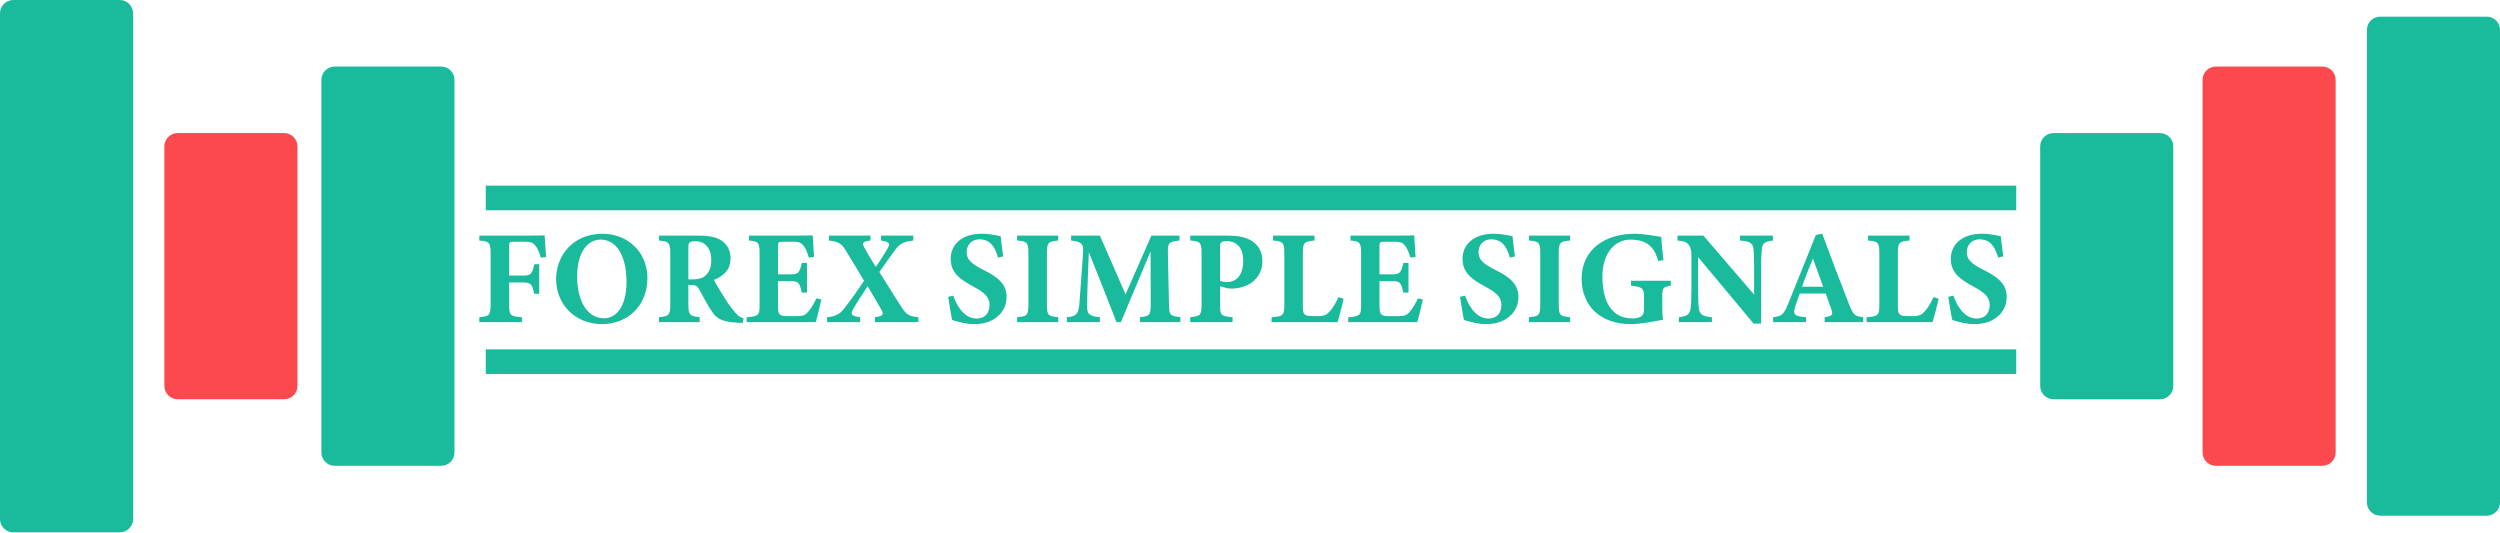
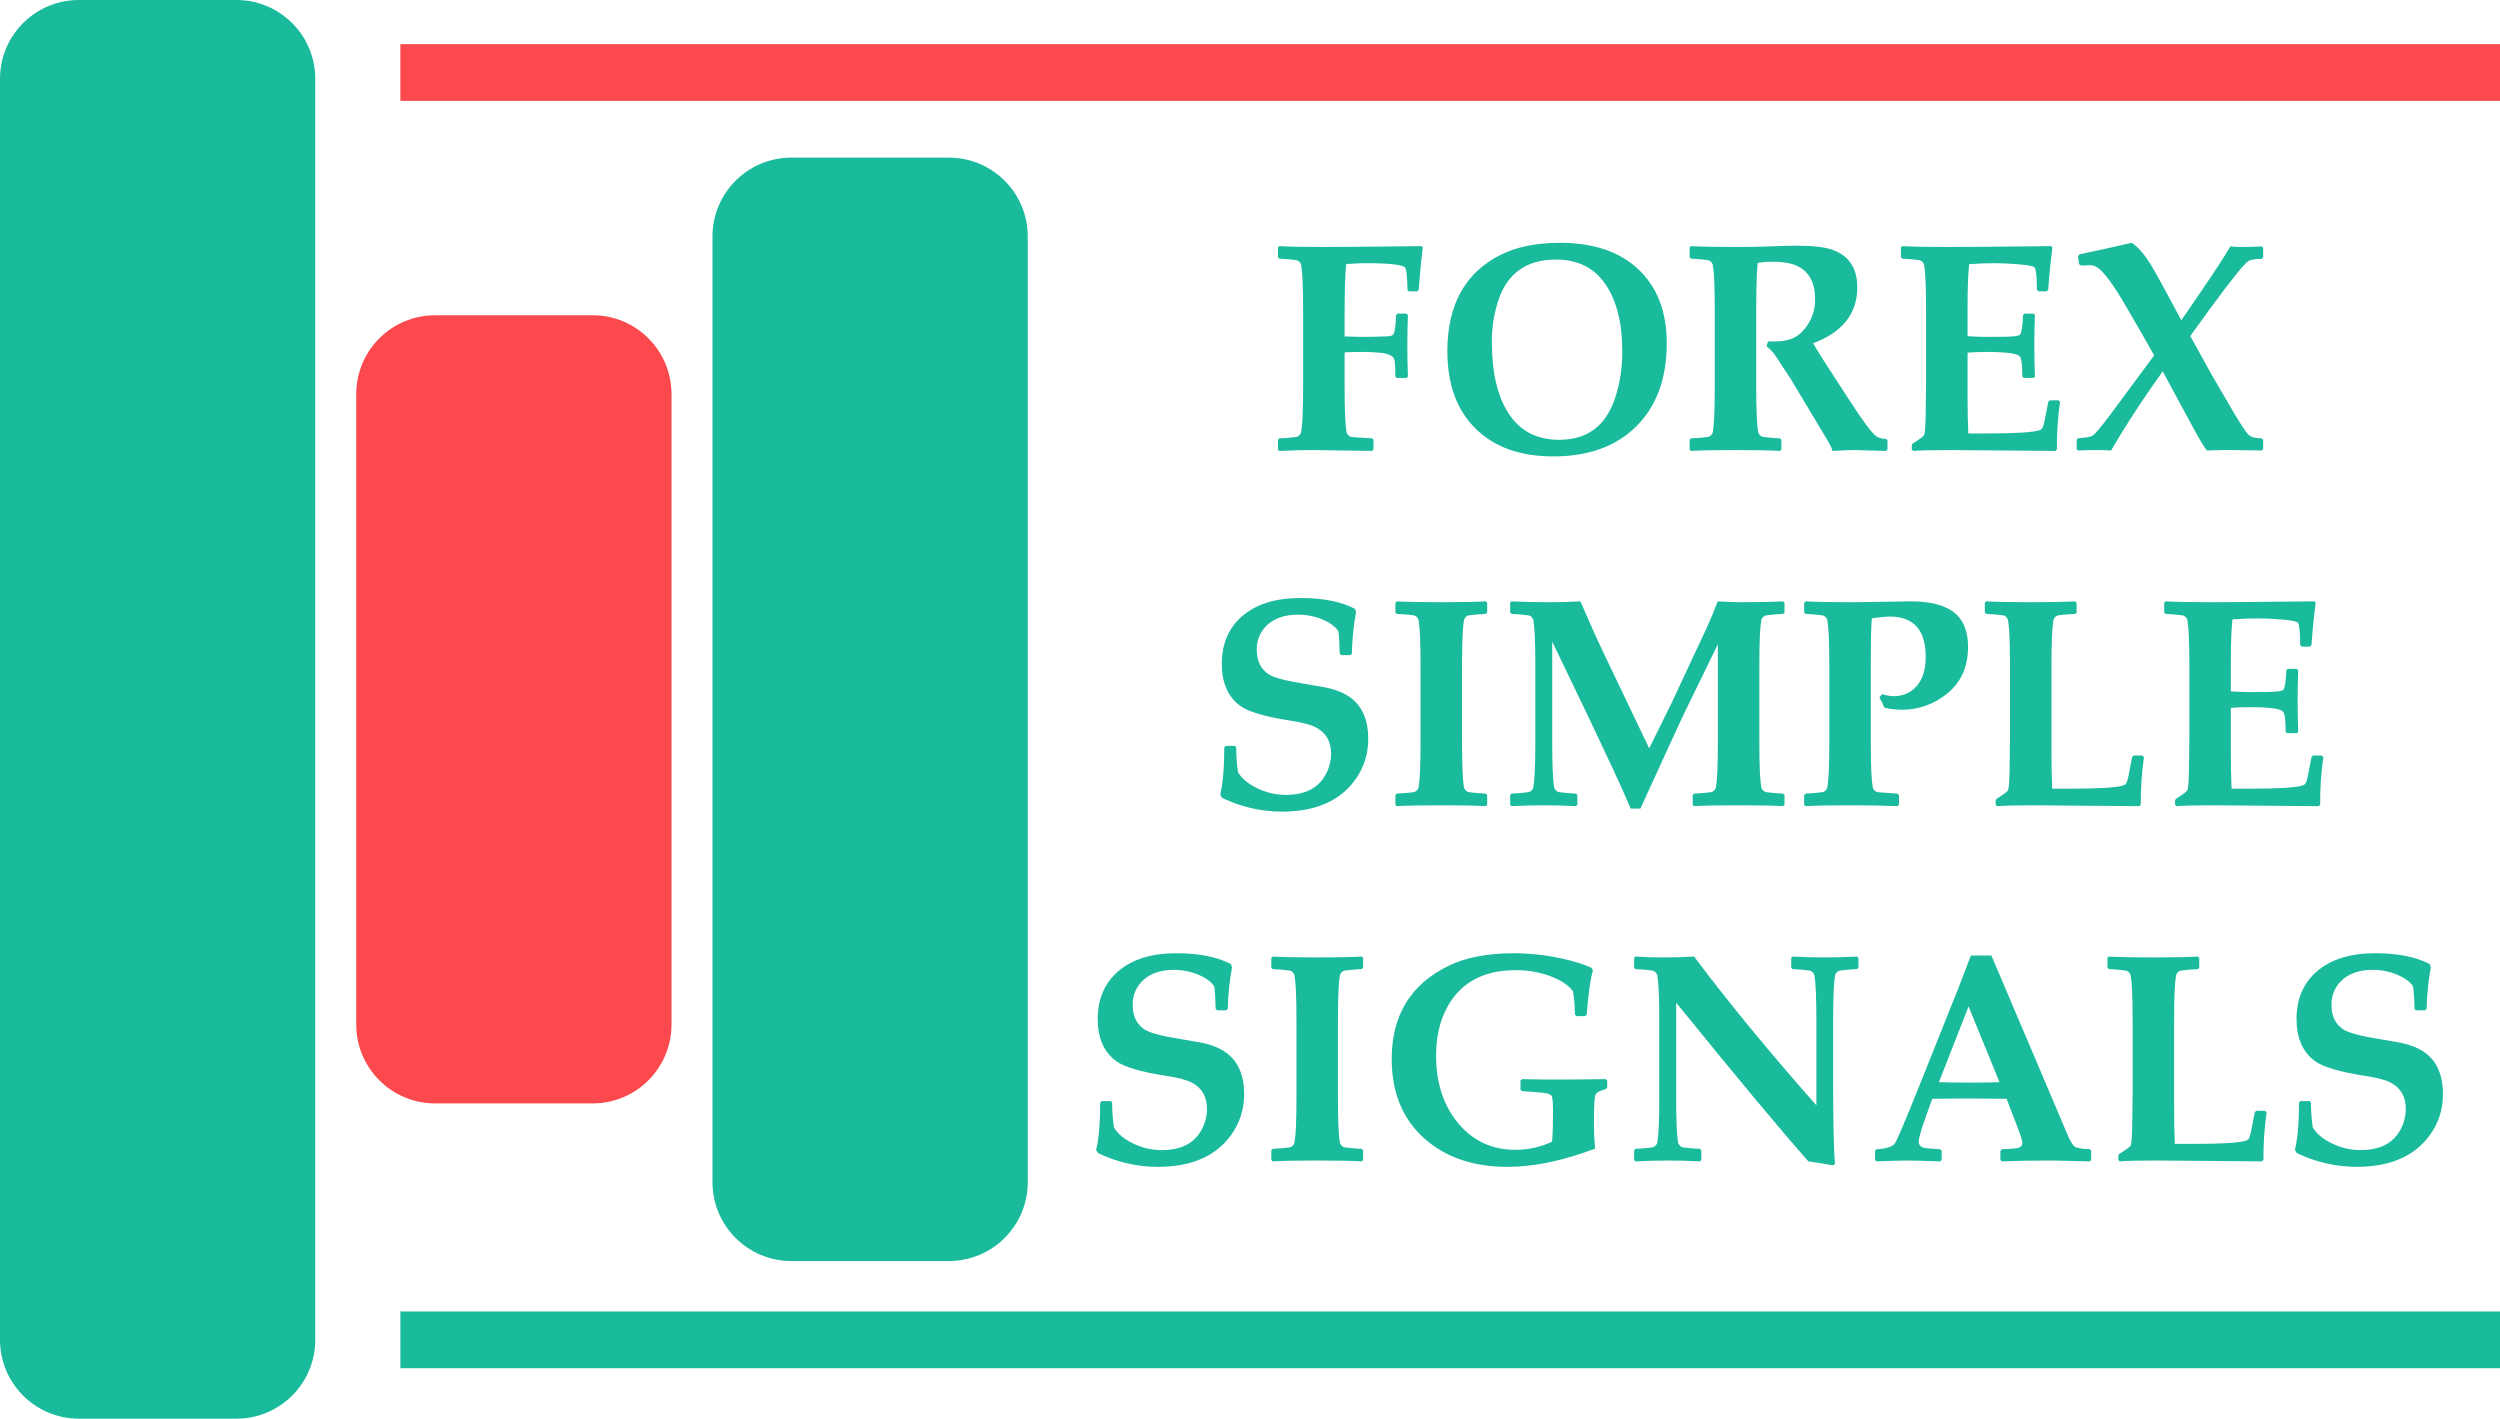
- <svg xmlns="http://www.w3.org/2000/svg" width="3757" height="800" viewBox="0 0 3757 800">
+ <svg xmlns="http://www.w3.org/2000/svg" width="1586" height="900" viewBox="0 0 1586 900">
  <defs>
    <style>
      .cls-1, .cls-2 {
        fill: #1abb9c;
      }

-       .cls-1 {
+       .cls-2 {
        fill-rule: evenodd;
      }

      .cls-3 {
        fill: #fb494d;
      }
    </style>
  </defs>
-   <path class="cls-1" d="M20,0H180a20,20,0,0,1,20,20V780a20,20,0,0,1-20,20H20A20,20,0,0,1,0,780V20A20,20,0,0,1,20,0Zm0,0H180a20,20,0,0,1,20,20V780a20,20,0,0,1-20,20H20A20,20,0,0,1,0,780V20A20,20,0,0,1,20,0Zm0,0H180a20,20,0,0,1,20,20V780a20,20,0,0,1-20,20H20A20,20,0,0,1,0,780V20A20,20,0,0,1,20,0Z" />
-   <rect class="cls-2" x="730" y="279" width="2300" height="37" />
-   <rect class="cls-2" x="730" y="525" width="2300" height="37" />
-   <path id="FOREX_SIMPLE_SIGNALS" data-name="FOREX SIMPLE SIGNALS" class="cls-1" d="M820.708,386.087c-1-11.8-2-29-2.2-32.4-3.2.2-13.2,0.4-30.4,0.4h-67.8v7.4c15.2,1.2,17,2.8,17,20.6v73.6c0,18.4-1.8,19.6-17,21v7.4h64v-7.4c-18-1.2-19.2-2.6-19.2-21v-31.2h21.4c11,0,14,3.4,16.2,17h7.6v-44.4h-7.4c-3,14-4.6,17-16.4,17h-21.4v-43.6c0-6.8.8-7.2,7.6-7.2h15c9.6,0,12.2.8,16.4,5.2,3.4,3.8,6.6,11.2,8.8,18.8Zm15,33.2c0,38.6,29,67.8,69,67.8,37.8,0,68.2-26.8,68.2-69.4,0-39.4-30.2-66.4-67.2-66.4C860.105,351.288,835.706,385.087,835.706,419.287Zm105.8,4c0,36.6-14.8,55-33.8,55-27,0-40.4-29-40.4-62.8,0-35.4,15-55.4,35.4-55.4C925.9,360.087,941.5,383.687,941.5,423.286Zm176,55.2c-5.8-2-8-3.6-12.6-8.8a161.633,161.633,0,0,1-15.2-20.8c-6-9.2-13.8-22.2-16.8-28.2,13.2-5.2,25-14.6,25-32.4,0-12.4-5.4-21.2-13.4-26.6-8.2-5.6-18.4-7.6-36.2-7.6h-58v7.4c15,1.2,17,3.4,17,19.2v76.6c0,16.2-1.8,17.8-17,19.4v7.4h61.2v-7.4c-15-1.8-17-3.2-17-19.4v-29.2l4,0.2c6.4,0,9.2,1.2,12.2,6.6,6.8,12,12.6,24.2,20.6,35.2,6,8.4,13.4,13.8,38.8,15,2.4,0.2,4.8.2,6,.2Zm-83-58.6v-47.8c0-4,.4-6.4,1.8-7.6,1.2-1.2,3.8-2,9.2-2,11.2,0,23.4,7.6,23.4,28.8,0,10.2-2.8,17.8-9.4,23.4-4.4,3.8-11,5.2-19.6,5.2h-5.4Zm192.4,28.4c-3.2,6.8-7.2,14.2-12.2,20-4.4,5.4-7.4,6.8-18.6,6.8h-14.2c-12.4-.2-12.8-4.4-12.8-18.2v-34.4h19.4c11.6,0,13.2,2.4,16.4,17.2h7.8v-44.6h-7.8c-3,14.2-5,17.2-16.2,17.2h-19.6v-41.8c0-6.8.8-7.2,8.4-7.2h13c10.2,0,12.8,1.2,16.4,5.2,3.4,3.6,6.8,11.8,8.6,18.6l7.8-1c-0.8-12.4-1.8-28.8-2-32.4-2.8.2-9.8,0.4-30.8,0.4h-65v7.4c13.6,1.2,16,2.4,16,19.4v76.4c0,16.8-1.2,17.8-19.4,19.6v7.2h103.8c1.8-5.6,7.4-28.6,8.4-34Zm153.19,35.8v-7.4c-13.8-1.4-18-3.4-26-16.4-11.8-17.8-21-33.2-32.6-51.6,9.8-13.8,17.6-25,24.4-34,7.6-9.6,13.6-11.6,26.6-13.2v-7.4h-48.4v7.4c12.4,2.2,14,4.2,10.2,11.2-4.8,8.4-12.2,20.2-18.2,28.4-8.2-13.2-14.6-24-17.8-30.2-2.8-5.8-2.2-8,9.8-9.4v-7.4H1245.7v7.4c15,1.6,19.4,5.2,24.8,14.2,10.2,16.4,18.6,30.4,27.99,46.2-11.39,17.2-24.19,34.8-31.39,43.6-5.8,7-13,10.2-24.2,11.2v7.4h49.79v-7.4c-13.99-2-14.99-4.2-10.39-12.4,3.6-7,12.39-20,21.59-34.2,14.4,24.8,18.6,31.8,20.6,35.2,3.4,6.4,4,9.6-9.6,11.4v7.4h65.2Zm127.4-98.8c-1.6-12.6-3-23-3.8-30.4-4.4-.6-14.8-3.6-28.6-3.6-30,0-46.4,16.6-46.4,37.6,0,20.8,13.6,30.8,34.4,42,16.8,9,24,15.8,24,27.4,0,12.8-7.4,20.4-19.6,20.4-19.6,0-30.8-21.8-34.8-34.4l-7.8,1.8c1.4,9.4,4.8,30.2,6,34.8,9.4,2.8,20.8,6.2,33.6,6.2,28.6,0,48.2-17.2,48.2-40.8,0-19.8-13.6-30.2-35-40.8-17.6-8.8-25-15.4-25-26.4,0-11.2,7.6-19.4,19.2-19.4,18.4,0,24,14.6,28,27.4Zm82.8,98.8v-7.4c-15.2-1.6-17-2.8-17-19.4v-76.2c0-16.8,2-18.2,17-19.6v-7.4h-61.8v7.4c15,1.2,17,2.8,17,19.6v76.2c0,16.8-1.8,18-17,19.4v7.4h61.8Zm183.6,0v-7.4c-16.2-2.2-17-3-17.2-21l-1.6-75c-0.4-16,1.4-17.6,17.4-19.2v-7.4h-42.2l-38.8,88.2-38.6-88.2h-43.2v7.4c17.2,1.6,18.6,7,18,16.6-4.6,66-5.4,77.4-6.2,83.4-1.6,12-6.8,14.2-18.2,15.2v7.4h49.6v-7.4c-15-1.4-19-4.2-19.2-15,0-7.2,0-19.6,2.6-82.4,14.4,35,28.6,72.2,41.6,104.8h6.6c14.4-34,30.2-72,44.6-106.4l0.2,78c0,18-1,19.4-16.2,21v7.4h60.8Zm14.8-130v7.4c15,1,17,2.8,17,19.6v76.4c0,16.8-2,17.4-17,19.2v7.4h63.6v-7.4c-17.4-1.6-18.8-2.4-18.8-19.2v-27.2l11.6,3a50.111,50.111,0,0,0,6,.4c21.4-.2,46-12.4,46-41.4,0-13.8-5.6-23.4-15.6-30-8.2-5.4-20.2-8.2-36-8.2h-56.8Zm44.8,16.4c0-3,.4-5,1.8-6.2,1.2-1,3.6-2,7.8-2,13,0,25.2,7.4,25.2,29.8,0,26.4-15,31.8-24.2,31.8a25.631,25.631,0,0,1-10.6-2v-51.4Zm177.99,76c-3.6,8.2-8.8,16.8-12.6,20.8-4.8,5.4-7.8,7.8-19.2,7.8-0.8,0-10,0-10.4-.2-11-.2-11.4-5.2-11.4-16.2v-77.6c0-16.8,2-18.2,17.6-19.6v-7.4h-62.4v7.4c15,1.2,17,2.8,17,19.6v76.2c0,16.8-1.6,18.2-19.2,19.4v7.4h99.2c1.8-5.4,7.4-26.6,9-35.2Zm119.4,1.8c-3.2,6.8-7.2,14.2-12.2,20-4.4,5.4-7.4,6.8-18.6,6.8h-14.2c-12.4-.2-12.8-4.4-12.8-18.2v-34.4h19.4c11.6,0,13.2,2.4,16.4,17.2h7.8v-44.6h-7.8c-3,14.2-5,17.2-16.2,17.2h-19.6v-41.8c0-6.8.8-7.2,8.4-7.2h13c10.2,0,12.8,1.2,16.4,5.2,3.4,3.6,6.8,11.8,8.6,18.6l7.8-1c-0.8-12.4-1.8-28.8-2-32.4-2.8.2-9.8,0.4-30.8,0.4h-65v7.4c13.6,1.2,16,2.4,16,19.4v76.4c0,16.8-1.2,17.8-19.4,19.6v7.2h103.8c1.8-5.6,7.4-28.6,8.4-34Zm145.8-63c-1.6-12.6-3-23-3.8-30.4-4.4-.6-14.8-3.6-28.6-3.6-30,0-46.4,16.6-46.4,37.6,0,20.8,13.6,30.8,34.4,42,16.8,9,24,15.8,24,27.4,0,12.8-7.4,20.4-19.6,20.4-19.6,0-30.8-21.8-34.8-34.4l-7.8,1.8c1.4,9.4,4.8,30.2,6,34.8,9.4,2.8,20.8,6.2,33.6,6.2,28.6,0,48.2-17.2,48.2-40.8,0-19.8-13.6-30.2-35-40.8-17.6-8.8-25-15.4-25-26.4,0-11.2,7.6-19.4,19.2-19.4,18.4,0,24,14.6,28,27.4Zm82.8,98.8v-7.4c-15.2-1.6-17-2.8-17-19.4v-76.2c0-16.8,2-18.2,17-19.6v-7.4h-61.8v7.4c15,1.2,17,2.8,17,19.6v76.2c0,16.8-1.8,18-17,19.4v7.4h61.8Zm151.39-62.2h-59.8v7.4c16.8,2,19.6,3.4,19.6,17.4v17.6c0,6.2-1.6,9.6-4.6,11.4-3.6,2.2-8.8,2.8-12.8,2.8-32.8,0-45.2-27.8-45.2-63,0-34.4,18.2-55.4,42.4-55.4,5,0,12.4.8,17,2.4,12.4,4.2,19.8,12.8,24.6,29.8l7.8-1.4c-1.4-11-3-26.2-3.4-35-6.6-.6-24.2-4.6-40.4-4.6-42.6,0-79.2,22.6-79.2,67.6,0,39.6,27,68.2,74,68.2,16.2,0,38.2-4.8,48.4-6.6-1-5.4-1.2-12.2-1.2-19.4v-15.4c0-13.6,1.4-14.4,12.8-16.4v-7.4Zm153.4-67.8h-49.4v7.4c16.6,1,19.8,5.2,20.4,13.8,0.6,7.4.8,14,.8,31.4v36l-76.2-88.6h-39v7.4c8.4,0.8,13.2,1.4,16.8,6.4,3.8,5.2,4.2,9.6,4.2,16.2v47.4c0,17.4-.4,24.6-1.2,31.8-1.2,9.4-6.2,12.4-17.6,13.4v7.4h49.6v-7.4c-14.8-.8-19-5.4-19.8-14.2-0.6-5.8-1-13.6-1-31v-45.2l83.4,100h11.2v-79.6c0-17.4.6-24.2,1.2-32,0.6-9,4.4-11.6,16.6-13.2v-7.4Zm135.8,130v-7.4c-13-1.6-14.8-3-22.2-21.6-13-33.4-26.6-69-39.4-103.8l-9.6,1.8-41.6,103.4c-6.8,16.8-10,18.6-22.6,20.2v7.4h49.4v-7.4c-15.8-1.4-20.6-3-16.4-15.6,2-6.2,4.8-13.8,7-20h39c3,8,6.2,17,8.2,23,2.8,8.6,2.8,10.8-9.8,12.6v7.4h58Zm-60.2-53.2h-31.8c5-14.6,10.6-28,16.4-42.4Zm165.8,15.6c-3.6,8.2-8.8,16.8-12.6,20.8-4.8,5.4-7.8,7.8-19.2,7.8-0.8,0-10,0-10.4-.2-11-.2-11.4-5.2-11.4-16.2v-77.6c0-16.8,2-18.2,17.6-19.6v-7.4h-62.4v7.4c15,1.2,17,2.8,17,19.6v76.2c0,16.8-1.6,18.2-19.2,19.4v7.4h99.2c1.8-5.4,7.4-26.6,9-35.2Zm104.8-61.2c-1.6-12.6-3-23-3.8-30.4-4.4-.6-14.8-3.6-28.6-3.6-30,0-46.4,16.6-46.4,37.6,0,20.8,13.6,30.8,34.4,42,16.8,9,24,15.8,24,27.4,0,12.8-7.4,20.4-19.6,20.4-19.6,0-30.8-21.8-34.8-34.4l-7.8,1.8c1.4,9.4,4.8,30.2,6,34.8,9.4,2.8,20.8,6.2,33.6,6.2,28.6,0,48.2-17.2,48.2-40.8,0-19.8-13.6-30.2-35-40.8-17.6-8.8-25-15.4-25-26.4,0-11.2,7.6-19.4,19.2-19.4,18.4,0,24,14.6,28,27.4Z" />
-   <rect class="cls-2" x="3557" y="25" width="200" height="750" rx="20" ry="20" />
-   <rect class="cls-2" x="3066" y="200" width="200" height="400" rx="20" ry="20" />
-   <rect class="cls-3" x="247" y="200" width="200" height="400" rx="20" ry="20" />
-   <rect class="cls-2" x="483" y="100" width="200" height="600" rx="20" ry="20" />
-   <rect class="cls-3" x="3310" y="100" width="200" height="600" rx="20" ry="20" />
+   <rect class="cls-1" x="452" y="100" width="200" height="700" rx="50" ry="50" />
+   <path id="FOREX_SIMPLE_SIGNALS" data-name="FOREX SIMPLE SIGNALS" class="cls-2" d="M901.7,156.14q-49.24.551-61.8,0.55-19.442,0-28.242-.55l-0.917.825V163.2l0.917,0.917a100.754,100.754,0,0,1,10.728.917,4,4,0,0,1,3.118,3.392q1.191,6.694,1.192,28.426V245.36q0,21.732-1.192,28.426a4,4,0,0,1-3.118,3.393,100.754,100.754,0,0,1-10.728.917l-0.917.917v6.235l0.917,0.825q13.937-.642,21.823-0.55l36.862,0.55,1.009-.917v-6.143l-0.917-.917q-12.471-.733-13.113-0.917a3.994,3.994,0,0,1-3.117-3.393q-1.192-6.693-1.192-28.426V223.537q4.952-.276,11.278-0.275,5.227,0,10.637.458,7.886,0.642,9.445,3.851,0.825,1.651.825,11.279l0.917,0.917h6.144l0.917-.825q-0.368-11-.367-20.265,0-8.528.367-18.8l-0.917-.917H886.57l-0.917.917q-0.274,9.9-1.65,12.1-0.825,1.286-3.3,1.375-12.654.46-17.331,0.367l-10.361-.275V201.071q0-24.207,1.008-33.561,8.069-.549,11.829-0.55,23.474,0,25.583,2.843,1.284,1.743,1.467,14.121l0.917,0.917h5.319l0.917-1.009,0.55-7.335q0.457-5.685.825-9.17l1.192-10.453Zm137.64,14.671q-17.79-16.781-49.795-16.78-22.374,0-37.687,7.7Q918.206,178.7,918.206,222.8q0,31.452,17.88,49.1t49.241,17.652q33.2,0,52.363-18.706,19.71-19.257,19.71-53.092,0-29.892-18.06-46.949h0Zm-14.95,82.435q-8.985,25.768-35.12,25.767-21.549,0-32.369-16.964-10.453-16.413-10.453-44.748a81.629,81.629,0,0,1,4.585-28.15q8.892-24.483,36.128-24.483,20.639,0,31.319,15.634t10.68,42.226a92.8,92.8,0,0,1-4.77,30.718h0Zm173.03,26.042-0.92-.917a10.714,10.714,0,0,1-5.87-1.376q-4.125-2.658-16.59-21.915l-14.12-21.732q-5.145-7.886-9.72-15.588,28.05-10.453,28.06-35.395a30.627,30.627,0,0,0-1.66-10.637q-3.39-9.168-13.38-13.02-7.425-2.843-23.29-2.843-6.885,0-20.73.55-6.96.276-18.15,0.275-19.26,0-28.24-.55l-0.92.825V163.2l0.92,0.917a100.416,100.416,0,0,1,10.72.917,4,4,0,0,1,3.12,3.392q1.185,6.6,1.19,28.426V245.36q0,21.825-1.19,28.426a3.994,3.994,0,0,1-3.12,3.393,100.416,100.416,0,0,1-10.72.917l-0.92.917v6.235l0.92,0.825q8.52-.55,28.24-0.55,19.065,0,28.24.55l0.83-.917v-6.143l-0.92-.917a100.759,100.759,0,0,1-10.73-.917,4.007,4.007,0,0,1-3.12-3.393q-1.185-6.6-1.19-28.426V197.4q0-21.639.92-30.626a51.238,51.238,0,0,1,8.8-.734q10.545,0,16.05,2.568,11.55,5.411,11.55,20.906a28.761,28.761,0,0,1-3.94,15.314q-3.945,6.419-8.62,8.986-5.145,2.842-14.12,2.842-1.02,0-3.12-.091l-1.01,3.117a25.615,25.615,0,0,1,5.41,5.594l10.18,15.5L1159,278.738q3.12,5.136,3.48,7.335,10.185-.55,14.86-0.55,3.12,0,15.68.459,2.835,0.09,3.48.091l0.92-.917v-5.868ZM1305.9,253.98h-5.6l-0.91,1.008-2.2,11.371q-0.84,4.218-1.75,5.5a2.944,2.944,0,0,1-1.46,1.009q-6.06,2.111-32.83,2.109h-12.47q-0.465-11.279-.46-23.291V223.72q5.775-.458,12.47-0.458,6.33,0,11.92.458,7.425,0.642,8.9,2.613,1.455,1.974,1.46,12.517l0.92,0.917h6.14l0.92-.825q-0.375-11-.37-20.265,0-8.528.37-18.8l-0.92-.917h-5.68l-0.92.917q-0.465,10.728-1.92,12.379-1.11,1.285-9.54,1.375l-12.01.092q-4.5,0-11.74-.458V194.286q0-17.057,1.01-26.684,8.16-.641,16.14-0.642,6.69,0,15.54.734c5.9,0.49,9.18,1.162,9.86,2.017q1.365,1.743,1.46,14.213l0.92,0.917h5.32l0.92-1.009,0.64-8.527c0.18-2.261.46-5.012,0.82-8.253l1.2-10.178-1.01-.734q-48.33.551-65.57,0.55-19.35,0-28.61-.55l-0.91.825V163.2l0.91,0.917a100.441,100.441,0,0,1,10.73.917,4,4,0,0,1,3.12,3.392q1.185,6.6,1.19,28.426v46.49l-0.27,20.54q-0.2,10.454-1.01,12.195-0.555,1.1-7.34,5.41l-0.46,1.1v2.567l0.92,0.917q6.885-.55,23.57-0.55l66.66,0.55,0.92-.917a205.272,205.272,0,0,1,2.01-30.259Zm129.84,25.033-0.92-.917q-5.685,0-8.21-2.155T1414.37,257.1l-11.73-20.173q-8.535-15.312-13.12-23.749,7.8-10.911,13.21-18.248,9.72-13.2,15.68-20.631t8.02-8.711c1.38-.856,4.17-1.314,8.39-1.376l0.92-.917V157.24l-0.92-.917q-6.33.368-12.47,0.367c-2.45,0-4.92-.122-7.43-0.367q-4.395,7.8-19.16,29.435l-11.92,17.422-10.36-19.256q-6.24-11.554-9.17-16.322-6.15-9.81-11.92-13.571-20.355,4.677-33.29,7.336l-0.82,1.375,0.73,4.86,1.19,0.917c2.57-.183,4.46-0.275,5.69-0.275a8.37,8.37,0,0,1,4.4,1.284q6.225,3.761,18.15,24.3l11.19,19.348,6.97,12.287q-13.935,18.891-14.67,19.807l-12.01,16.23q-9.72,13.2-12.48,14.946-1.56,1.011-9.07,1.559l-0.92,1.009v5.868l0.92,0.917q3.93-.274,12.47-0.275,4.215,0,8.43.275,11.745-20.172,25.5-39.888l7.24-10.361,19.07,35.3q6.24,11.553,8.99,14.946,11.46-.368,16.04-0.275l18.71,0.275,0.92-.917v-5.868ZM862.959,449.072q-4.677-7.152-13.938-10.637a53.266,53.266,0,0,0-10-2.659q-8.8-1.558-10.728-1.834-18.432-2.933-23.383-6.143-7.612-4.952-7.611-15.5A20.55,20.55,0,0,1,804,396.439q7.152-6.51,19.44-6.511a40.558,40.558,0,0,1,15.68,3.118q7.059,3.026,9.9,7.336,0.64,3.3.917,14.3l0.917,0.917h5.777l1.008-.917a158.672,158.672,0,0,1,2.66-26.225l-0.642-2.2q-13.2-6.876-34.661-6.877-23.842,0-37.229,11.737-12.654,11.188-12.654,29.985,0,18.066,11.645,26.683,7.7,5.687,32.186,9.445,10.818,1.65,15.68,4.126,9.81,5.045,9.811,16.781a27.645,27.645,0,0,1-3.576,13.479q-6.969,12.654-25.125,12.654a41.261,41.261,0,0,1-18.522-4.4q-8.529-4.217-11.829-10.087a109.945,109.945,0,0,1-1.1-13.571v-2.109l-0.826-.917H777.59l-0.917.917q0,19.441-2.568,29.985l1.1,2.017a87.143,87.143,0,0,0,37.778,8.8q15.495,0,26.684-4.585a45.036,45.036,0,0,0,19.715-15.13A43.43,43.43,0,0,0,868,468.512q0-11.644-5.043-19.44h0Zm80.509,55.293-0.917-.917a100.756,100.756,0,0,1-10.729-.917,3.994,3.994,0,0,1-3.117-3.393q-1.193-6.6-1.192-28.426V422.205q0-21.822,1.192-28.426a4,4,0,0,1,3.117-3.392,100.756,100.756,0,0,1,10.729-.917l0.917-.917v-6.236l-0.917-.825q-8.8.55-28.151,0.55-19.442,0-28.242-.55l-0.917.825v6.236l0.917,0.917a100.754,100.754,0,0,1,10.728.917A4,4,0,0,1,900,393.779q1.191,6.6,1.192,28.426v48.507q0,21.825-1.192,28.426a4,4,0,0,1-3.118,3.393,100.754,100.754,0,0,1-10.728.917l-0.917.917v6.143l0.825,0.917q9.168-.549,28.242-0.55,19.164,0,28.335.55l0.825-.917v-6.143Zm188.622,0-0.92-.917a100.759,100.759,0,0,1-10.73-.917,4.007,4.007,0,0,1-3.12-3.393q-1.185-6.6-1.19-28.426V422.205q0-21.822,1.19-28.426a4.009,4.009,0,0,1,3.12-3.392,100.759,100.759,0,0,1,10.73-.917l0.92-.826v-6.327l-0.92-.825q-9.54.55-27.51,0.55-3.57,0-13.94-.55-3.66,9.628-7.52,17.973l-21.91,46.856-14.03,28.426-29.16-60.978-5.87-12.654q-5.6-12.654-8.62-19.623-8.343.55-19.53,0.55-14.579,0-24.116-.55l-0.917.825v6.236l0.917,0.917a100.756,100.756,0,0,1,10.729.917,4,4,0,0,1,3.118,3.392q1.19,6.6,1.192,28.426v48.507q0,21.825-1.192,28.426a4,4,0,0,1-3.118,3.393,100.756,100.756,0,0,1-10.729.917l-0.917.917V510.6l0.917,0.825q10.636-.549,21.182-0.55,9.078,0,19.623.55l0.921-.825v-6.235l-0.921-.917a100.754,100.754,0,0,1-10.728-.917,3.993,3.993,0,0,1-3.118-3.393q-1.192-6.6-1.192-28.426V407.075l24.029,49.975,12.83,27.233q8.16,17.331,12.93,28.7h6.15l16.78-36.678q10.17-22.19,11.92-25.675l20.44-41.9v61.986q0,21.825-1.19,28.426a3.982,3.982,0,0,1-3.12,3.393,100.416,100.416,0,0,1-10.72.917l-0.92.917V510.6l0.82,0.825q8.625-.549,28.25-0.55,19.155,0,28.24.55l0.92-.917v-6.143Zm112.6-110.127q-7.515-12.744-32.64-12.746-2.205,0-16.69.275t-22.19.275q-18.615,0-27.6-.55l-1.01.917v6.052l0.91,1.009a100.441,100.441,0,0,1,10.73.917,4.009,4.009,0,0,1,3.12,3.392q1.185,6.6,1.19,28.426v48.507q0,21.825-1.19,28.426a4.007,4.007,0,0,1-3.12,3.393,99.244,99.244,0,0,1-10.63.917l-1.01,1.008V510.6l0.91,0.825q8.535-.549,28.25-0.55,17.505,0,30.07.55l0.92-.917v-6.052l-1.01-1.008q-11.73-.733-12.56-0.917a3.994,3.994,0,0,1-3.12-3.393q-1.185-6.6-1.19-28.426V422.205q0-27.783.82-29.984a104.71,104.71,0,0,1,11.01-1.1q23.01,0,23.01,25.583,0,11.829-5.59,18.385t-14.85,6.557a22.473,22.473,0,0,1-7.07-1.284l-1.92,2.017a38.8,38.8,0,0,1,3.21,6.6,49.42,49.42,0,0,0,11.09,1.284,44.646,44.646,0,0,0,29.12-10.591q12.885-10.59,12.88-29.48,0-9.352-3.85-15.955h0Zm114.44,85.094h-5.6l-0.91,1.008-2.21,11.371q-0.825,4.218-1.74,5.5a2.943,2.943,0,0,1-1.46,1.008q-6.06,2.111-32.83,2.109h-12.47q-0.465-11.279-.46-23.291V422.205q0-21.822,1.19-28.426a4,4,0,0,1,3.12-3.392,100.759,100.759,0,0,1,10.73-.917l0.91-.826v-6.327l-0.91-.825q-9.81.55-28.7,0.55-18.255,0-27.7-.55l-0.91.825v6.236l0.91,0.917a100.441,100.441,0,0,1,10.73.917,4.009,4.009,0,0,1,3.12,3.392q1.185,6.6,1.19,28.426V468.7l-0.27,20.54q-0.195,10.545-1.01,12.2-0.555,1.1-7.34,5.41l-0.46,1.1v2.567l0.92,0.917q6.885-.549,23.57-0.55l66.66,0.55,0.92-.917a205.272,205.272,0,0,1,2.01-30.259Zm113.79,0h-5.59l-0.92,1.008-2.2,11.371q-0.825,4.218-1.74,5.5a3.021,3.021,0,0,1-1.47,1.008q-6.045,2.111-32.83,2.109H1415.7q-0.45-11.279-.46-23.291V449.072q5.775-.457,12.47-0.458,6.33,0,11.92.458c4.96,0.429,7.92,1.3,8.9,2.613s1.47,5.488,1.47,12.517l0.91,0.917h6.15l0.91-.825q-0.36-11-.36-20.265,0-8.528.36-18.8l-0.91-.917h-5.69l-0.91.917q-0.465,10.728-1.93,12.379-1.1,1.285-9.54,1.376l-12.01.091q-4.5,0-11.74-.458V419.638q0-17.056,1.01-26.684,8.16-.641,16.14-0.642,6.69,0,15.54.734t9.86,2.017q1.38,1.743,1.47,14.213l0.91,0.917h5.32l0.92-1.009,0.64-8.527c0.19-2.261.46-5.012,0.83-8.253l1.19-10.178-1.01-.734q-48.33.55-65.56,0.55-19.35,0-28.61-.55l-0.92.825v6.236l0.92,0.917a101.078,101.078,0,0,1,10.73.917,3.986,3.986,0,0,1,3.11,3.392q1.2,6.6,1.2,28.426V468.7l-0.28,20.54q-0.18,10.453-1.01,12.2-0.54,1.1-7.33,5.41l-0.46,1.1v2.567l0.92,0.917q6.87-.549,23.56-0.55l66.66,0.55,0.92-.917a203.822,203.822,0,0,1,2.02-30.259ZM784.238,674.424q-4.677-7.152-13.938-10.637a53.266,53.266,0,0,0-10-2.659q-8.8-1.557-10.728-1.834-18.432-2.932-23.383-6.143-7.612-4.951-7.611-15.5a20.55,20.55,0,0,1,6.694-15.863q7.152-6.51,19.44-6.511A40.558,40.558,0,0,1,760.4,618.4q7.059,3.025,9.9,7.336,0.64,3.3.917,14.3l0.917,0.917h5.777l1.008-.917a158.79,158.79,0,0,1,2.659-26.225l-0.641-2.2q-13.2-6.876-34.661-6.877-23.842,0-37.229,11.737-12.654,11.189-12.654,29.985,0,18.066,11.645,26.683,7.7,5.688,32.186,9.445,10.818,1.651,15.68,4.126,9.81,5.044,9.811,16.781a27.645,27.645,0,0,1-3.576,13.479q-6.969,12.654-25.125,12.654a41.261,41.261,0,0,1-18.522-4.4q-8.529-4.217-11.829-10.087a109.964,109.964,0,0,1-1.1-13.571v-2.109l-0.825-.917h-5.868l-0.917.917q0,19.442-2.568,29.985l1.1,2.017a87.143,87.143,0,0,0,37.778,8.8q15.495,0,26.684-4.585a45.036,45.036,0,0,0,19.715-15.13,43.43,43.43,0,0,0,8.619-26.683q0-11.645-5.043-19.44h0Zm80.509,55.293-0.917-.917a100.756,100.756,0,0,1-10.729-.917,3.994,3.994,0,0,1-3.117-3.393q-1.193-6.6-1.192-28.426V647.557q0-21.822,1.192-28.425a4,4,0,0,1,3.117-3.393,101.059,101.059,0,0,1,10.729-.917l0.917-.917V607.67l-0.917-.826q-8.8.55-28.151,0.55-19.442,0-28.242-.55l-0.917.826v6.235l0.917,0.917a101.057,101.057,0,0,1,10.728.917,4,4,0,0,1,3.118,3.393q1.191,6.6,1.192,28.425v48.507q0,21.825-1.192,28.426a4,4,0,0,1-3.118,3.393,100.754,100.754,0,0,1-10.728.917l-0.917.917v6.144l0.825,0.917q9.168-.551,28.242-0.551,19.164,0,28.334.551l0.826-.917v-6.144Zm154.873-44.2-0.92-.917q-16.77.186-25.212,0.276-14.58.091-27.876-.276l-1.008.917V691.3l1.008,0.917q13.02,0.825,15.5,1.376,2.934,0.642,3.484,2.109,0.641,1.924.642,11,0,11.188-.642,17.606a55.006,55.006,0,0,1-23.2,5.135q-22.649,0-36.77-17.422-13.572-16.781-13.571-42.272,0-15.956,5.685-28.059,12.379-26.224,44.84-26.225a62.125,62.125,0,0,1,22.557,4.034q9.719,3.852,13.754,9.353a50.112,50.112,0,0,1,.917,7.657q0.366,5.457.367,7.2l0.917,0.917h5.5l1.01-.917q1.56-19.989,3.94-28.059l-0.82-1.65q-7.155-3.391-19.533-6.052a142.1,142.1,0,0,0-29.71-3.21q-25.308,0-41.721,8.07Q882.9,630.411,882.9,671.765q0,31.728,20.31,50.112t53.138,18.385q24.94,0,55.569-11.554-0.735-7.609-.73-15.4,0-16.137.91-18.568t6.6-3.805l0.92-1.009v-4.4Zm159.37-77.849-0.92-.826q-9.435.55-21.27,0.55-9.27,0-19.53-.55l-0.92.826v6.235l0.92,0.917a101.382,101.382,0,0,1,10.73.917,3.986,3.986,0,0,1,3.11,3.393q1.2,6.6,1.2,28.425V701.2q-44.565-50.34-77.58-94.355-8.16.55-20.54,0.55-7.89,0-16.6-.55l-0.91.826v6.235l0.91,0.917a100.743,100.743,0,0,1,10.73.917,4.009,4.009,0,0,1,3.12,3.393q1.185,6.6,1.19,28.425v48.507q0,21.825-1.19,28.426a4.007,4.007,0,0,1-3.12,3.393,100.441,100.441,0,0,1-10.73.917l-0.91.917v6.235l0.91,0.826q10.635-.551,21.19-0.551,9.075,0,19.62.551l0.92-.826v-6.235l-0.92-.917a100.759,100.759,0,0,1-10.73-.917,4.007,4.007,0,0,1-3.12-3.393q-1.185-6.6-1.19-28.426V636.1q59.325,73.083,83.9,100.683,5.325,0.732,15.68,2.475l1.19-.825q-1.185-12.47-1.19-53.642V647.557q0-21.822,1.19-28.425a4.009,4.009,0,0,1,3.12-3.393,101.382,101.382,0,0,1,10.73-.917l1.01-.917V607.67Zm147.63,122.322-0.83-1.009a26.683,26.683,0,0,1-8.71-1.1q-2.3-.825-5.13-7.336L1263.35,606.2h-13.02q-5.415,14.029-8.07,21l-23.93,59.877q-14.04,35.03-16.19,38.238t-11.6,3.759l-1.01.917v5.96l0.92,0.826q14.85-.551,18.62-0.551,4.845,0,21.82.551l0.92-.917v-5.869l-0.92-.917q-6.975-.366-9.35-0.734c-2.88-.426-4.31-1.8-4.31-4.126q0-3.209,4.58-15.955l4.04-11.187q14.115-.183,21.27-0.183,13.2,0,25.86.183l7.42,19.348c1.72,4.463,2.57,7.336,2.57,8.619q0,3.3-5.04,3.577l-7.98.458-0.92,1.009v5.777l0.83,0.917q14.49-.551,31.36-0.551,4.215,0,24.57.551l0.83-.917v-5.869ZM1249.59,686.8q-12,0-19.53-.275l18.8-48.049,19.62,48.049q-7.245.274-18.89,0.275h0Zm187.34,17.881h-5.59l-0.92,1.009-2.2,11.37q-0.825,4.218-1.74,5.5a3.021,3.021,0,0,1-1.47,1.008q-6.06,2.111-32.83,2.109h-12.47q-0.465-11.279-.46-23.29V647.557q0-21.822,1.2-28.425a3.986,3.986,0,0,1,3.11-3.393,101.382,101.382,0,0,1,10.73-.917l0.92-.825V607.67l-0.92-.826q-9.81.55-28.7,0.55-18.255,0-27.69-.55l-0.92.826v6.235l0.92,0.917a101.382,101.382,0,0,1,10.73.917,3.986,3.986,0,0,1,3.11,3.393q1.2,6.6,1.2,28.425v46.49l-0.28,20.54q-0.18,10.547-1.01,12.2-0.54,1.1-7.33,5.41l-0.46,1.1v2.568l0.92,0.917q6.87-.551,23.56-0.551l66.66,0.551,0.92-.917a203.826,203.826,0,0,1,2.02-30.26Zm107.83-30.26q-4.665-7.152-13.93-10.637a53.278,53.278,0,0,0-10-2.659q-8.8-1.557-10.73-1.834-18.42-2.932-23.38-6.143-7.6-4.951-7.61-15.5a20.557,20.557,0,0,1,6.69-15.863q7.155-6.51,19.44-6.511a40.547,40.547,0,0,1,15.68,3.118q7.065,3.025,9.91,7.336a112.551,112.551,0,0,1,.91,14.3l0.92,0.917h5.78l1.01-.917a157.918,157.918,0,0,1,2.66-26.225l-0.65-2.2q-13.2-6.876-34.66-6.877-23.835,0-37.23,11.737-12.645,11.189-12.65,29.985,0,18.066,11.64,26.683,7.71,5.688,32.19,9.445,10.815,1.651,15.68,4.126,9.81,5.044,9.81,16.781a27.681,27.681,0,0,1-3.57,13.479q-6.975,12.654-25.13,12.654a41.253,41.253,0,0,1-18.52-4.4q-8.535-4.217-11.83-10.087a110.726,110.726,0,0,1-1.1-13.571v-2.109l-0.83-.917h-5.86l-0.92.917q0,19.442-2.57,29.985l1.1,2.017a87.152,87.152,0,0,0,37.78,8.8q15.495,0,26.68-4.585a45.022,45.022,0,0,0,19.72-15.13,43.462,43.462,0,0,0,8.62-26.683q0-11.645-5.05-19.44h0Z" />
+   <rect class="cls-3" x="254" y="28" width="1332" height="36" />
+   <rect class="cls-1" x="254" y="832" width="1332" height="36" />
+   <rect class="cls-3" x="226" y="200" width="200" height="500" rx="50" ry="50" />
+   <rect class="cls-1" width="200" height="900" rx="50" ry="50" />
</svg>
